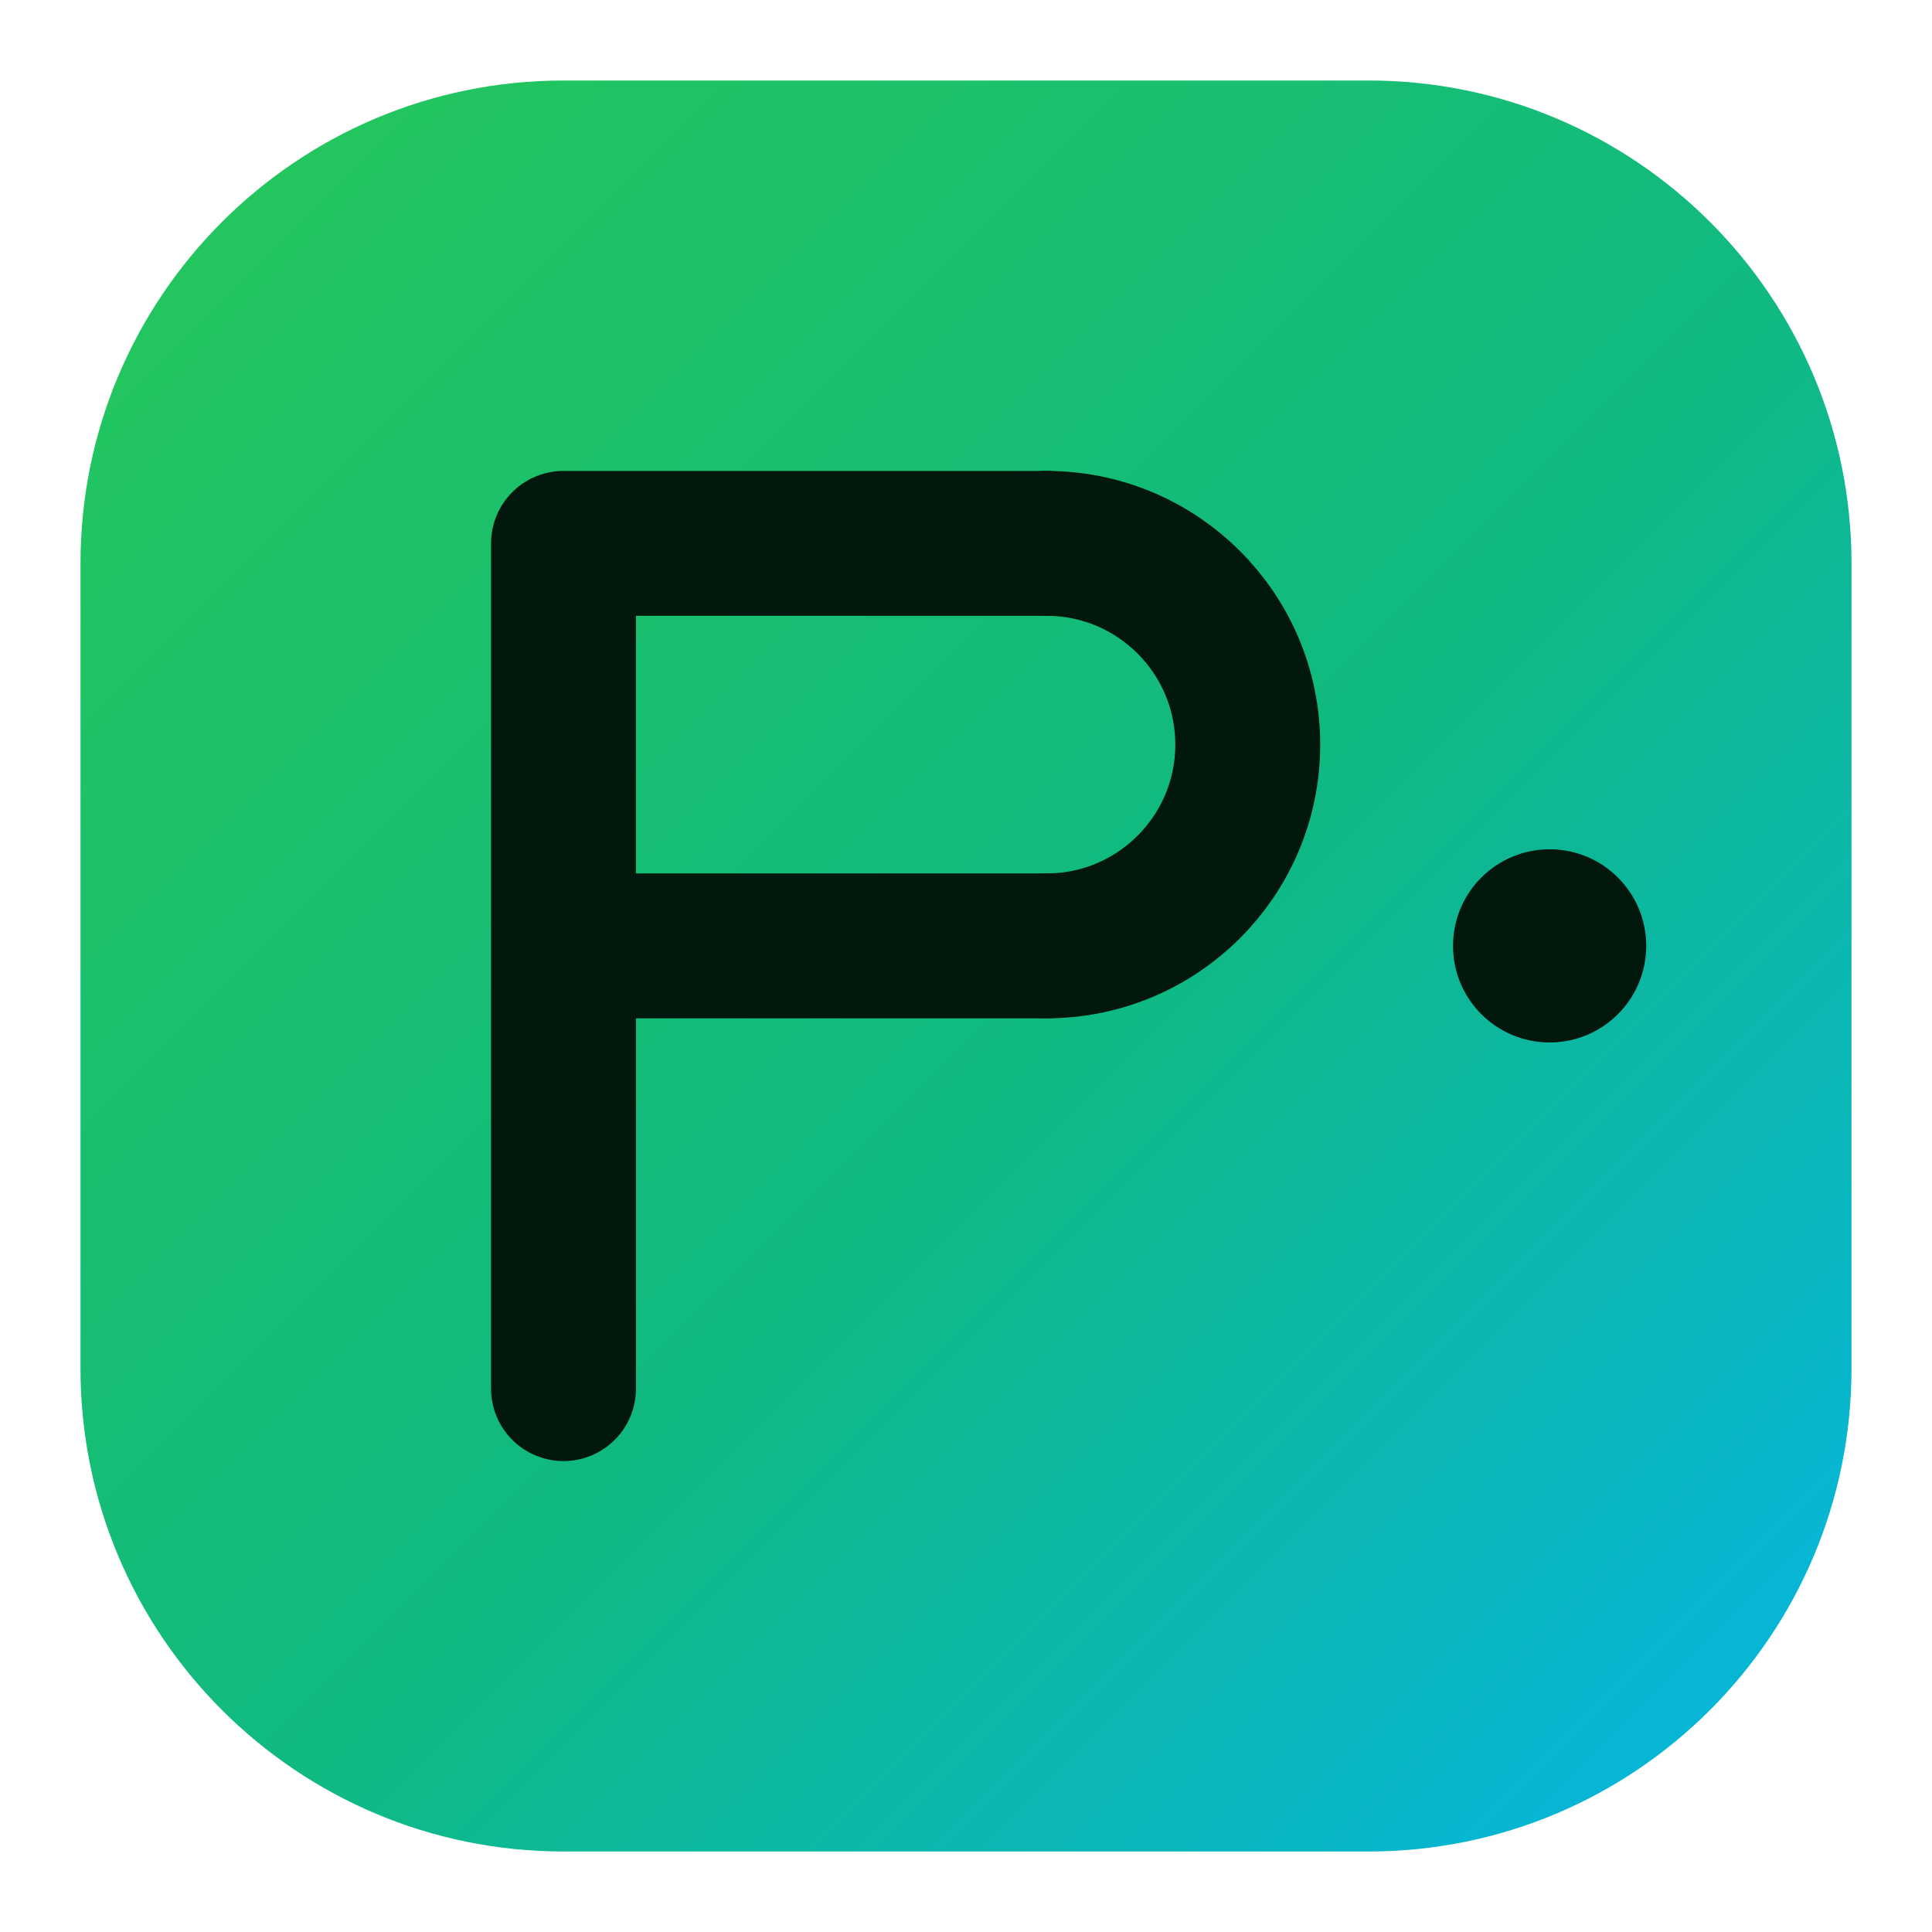
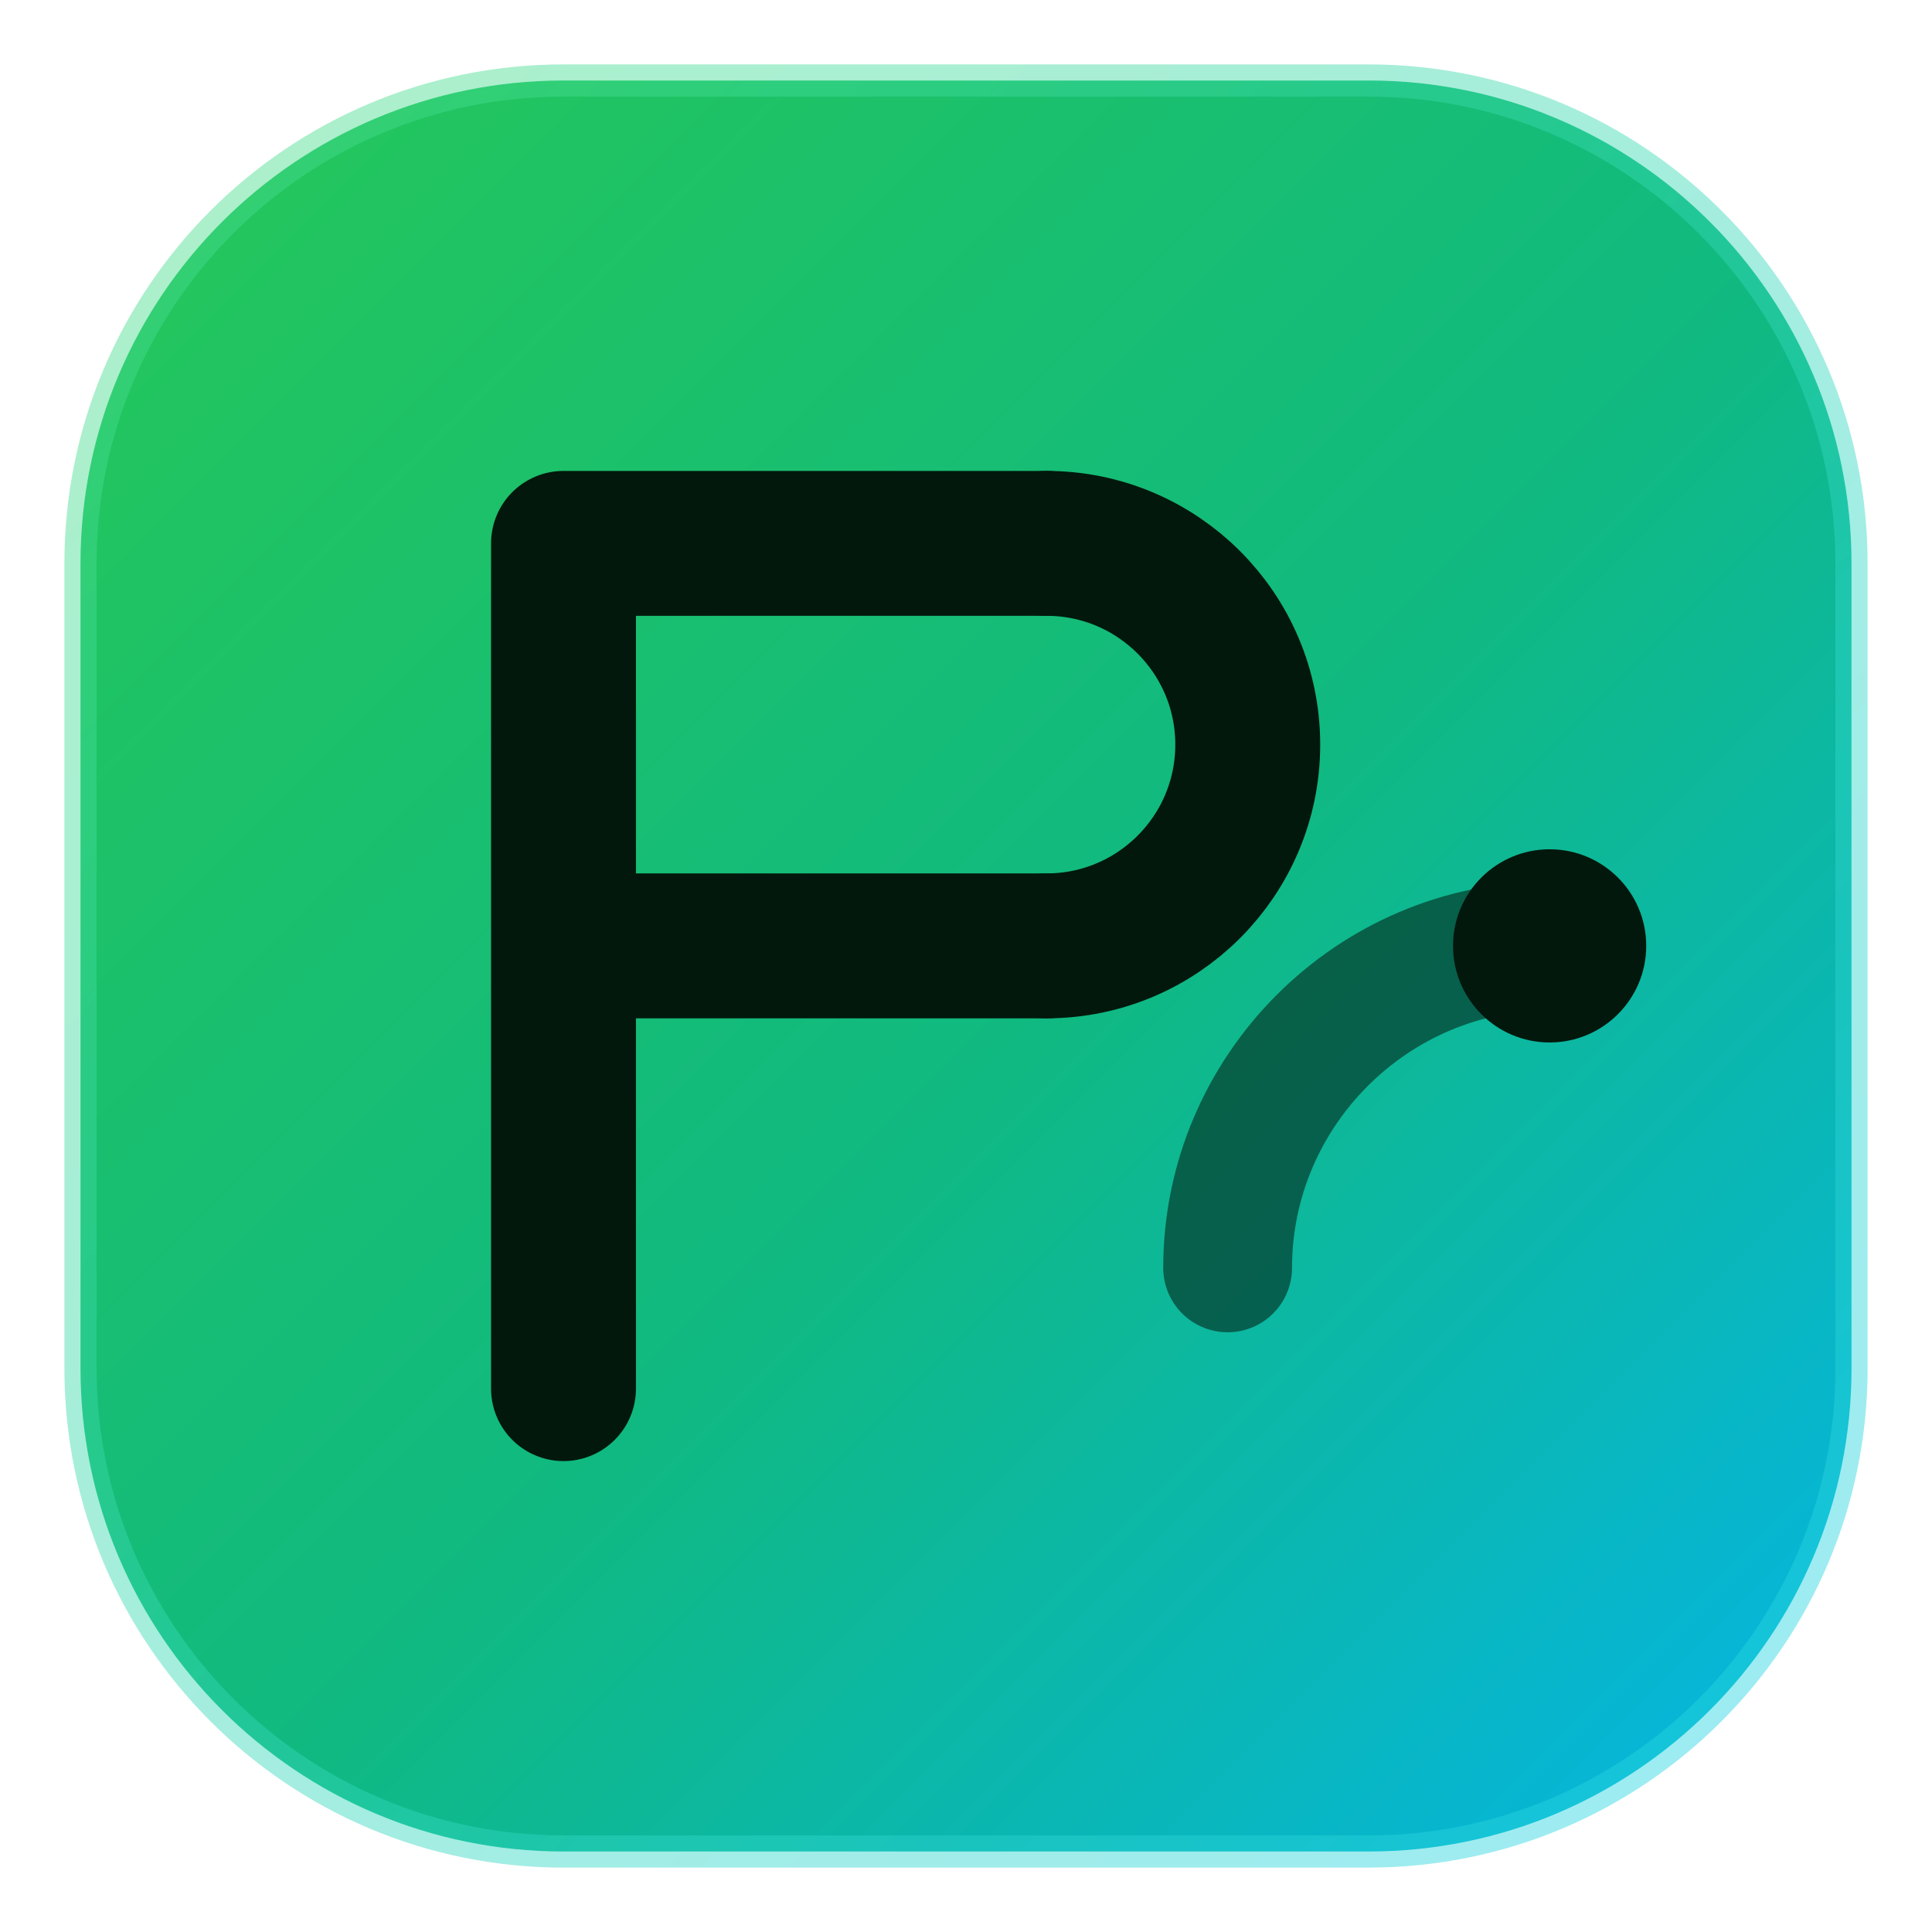
- <svg xmlns="http://www.w3.org/2000/svg" viewBox="0 0 48 48" fill="none">
+ <svg xmlns="http://www.w3.org/2000/svg" viewBox="0 0 48 48" fill="none" role="img" aria-label="Pitchwise">
  <defs>
    <linearGradient id="fv-grad" x1="6" y1="6" x2="42" y2="42" gradientUnits="userSpaceOnUse">
      <stop offset="0" stop-color="#22c55e" />
      <stop offset="0.55" stop-color="#10b981" />
      <stop offset="1" stop-color="#06b6d4" />
    </linearGradient>
+     <linearGradient id="fv-stroke" x1="0" y1="0" x2="48" y2="48" gradientUnits="userSpaceOnUse">
+       <stop offset="0" stop-color="#4ade80" />
+       <stop offset="1" stop-color="#22d3ee" />
+     </linearGradient>
  </defs>
  <rect x="2" y="2" width="44" height="44" rx="12" fill="url(#fv-grad)" />
  <path d="M14 13.5v21M14 13.5h12M14 23.5h12" stroke="#02180c" stroke-width="3.6" stroke-linecap="round" stroke-linejoin="round" />
  <path d="M26 13.5a5 5 0 0 1 0 10" stroke="#02180c" stroke-width="3.6" stroke-linecap="round" fill="none" />
+   <path d="M30.5 31.5c0-4.4 3.6-8 8-8" stroke="#02180c" stroke-width="3.2" stroke-linecap="round" fill="none" opacity="0.55" />
  <circle cx="38.5" cy="23.5" r="2.4" fill="#02180c" />
+   <rect x="2" y="2" width="44" height="44" rx="12" fill="none" stroke="url(#fv-stroke)" stroke-opacity="0.45" stroke-width="0.8" />
</svg>
